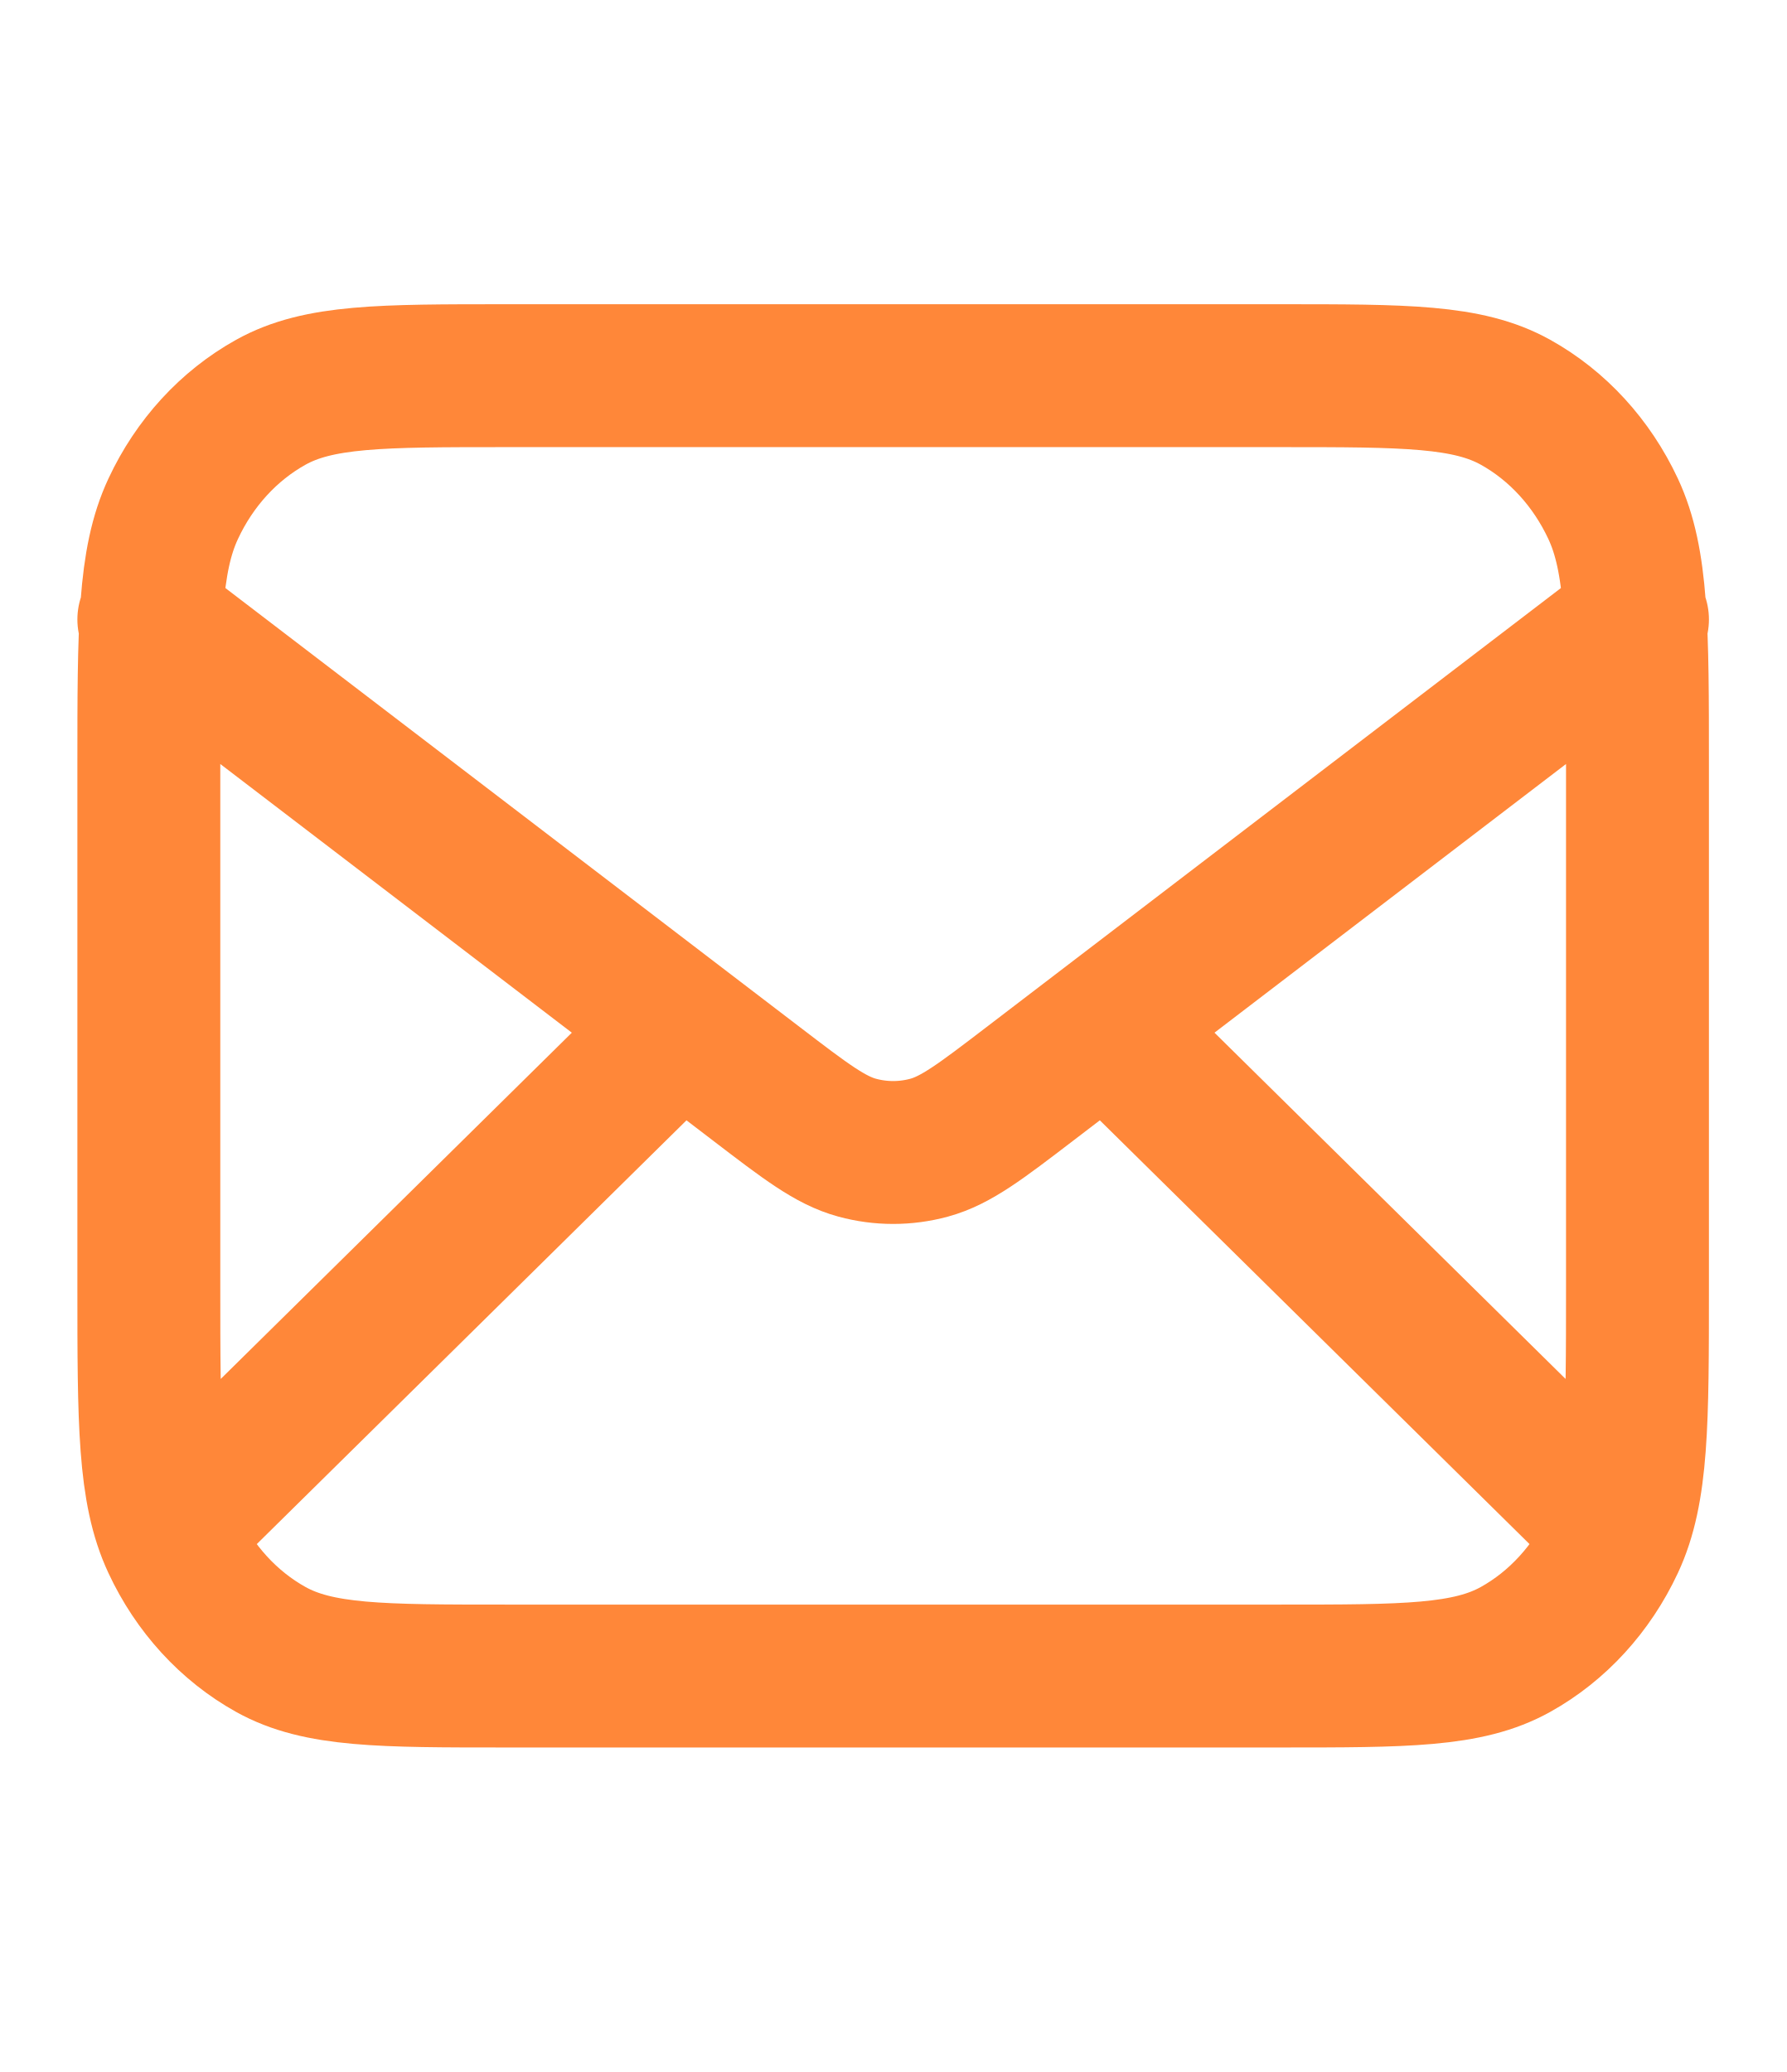
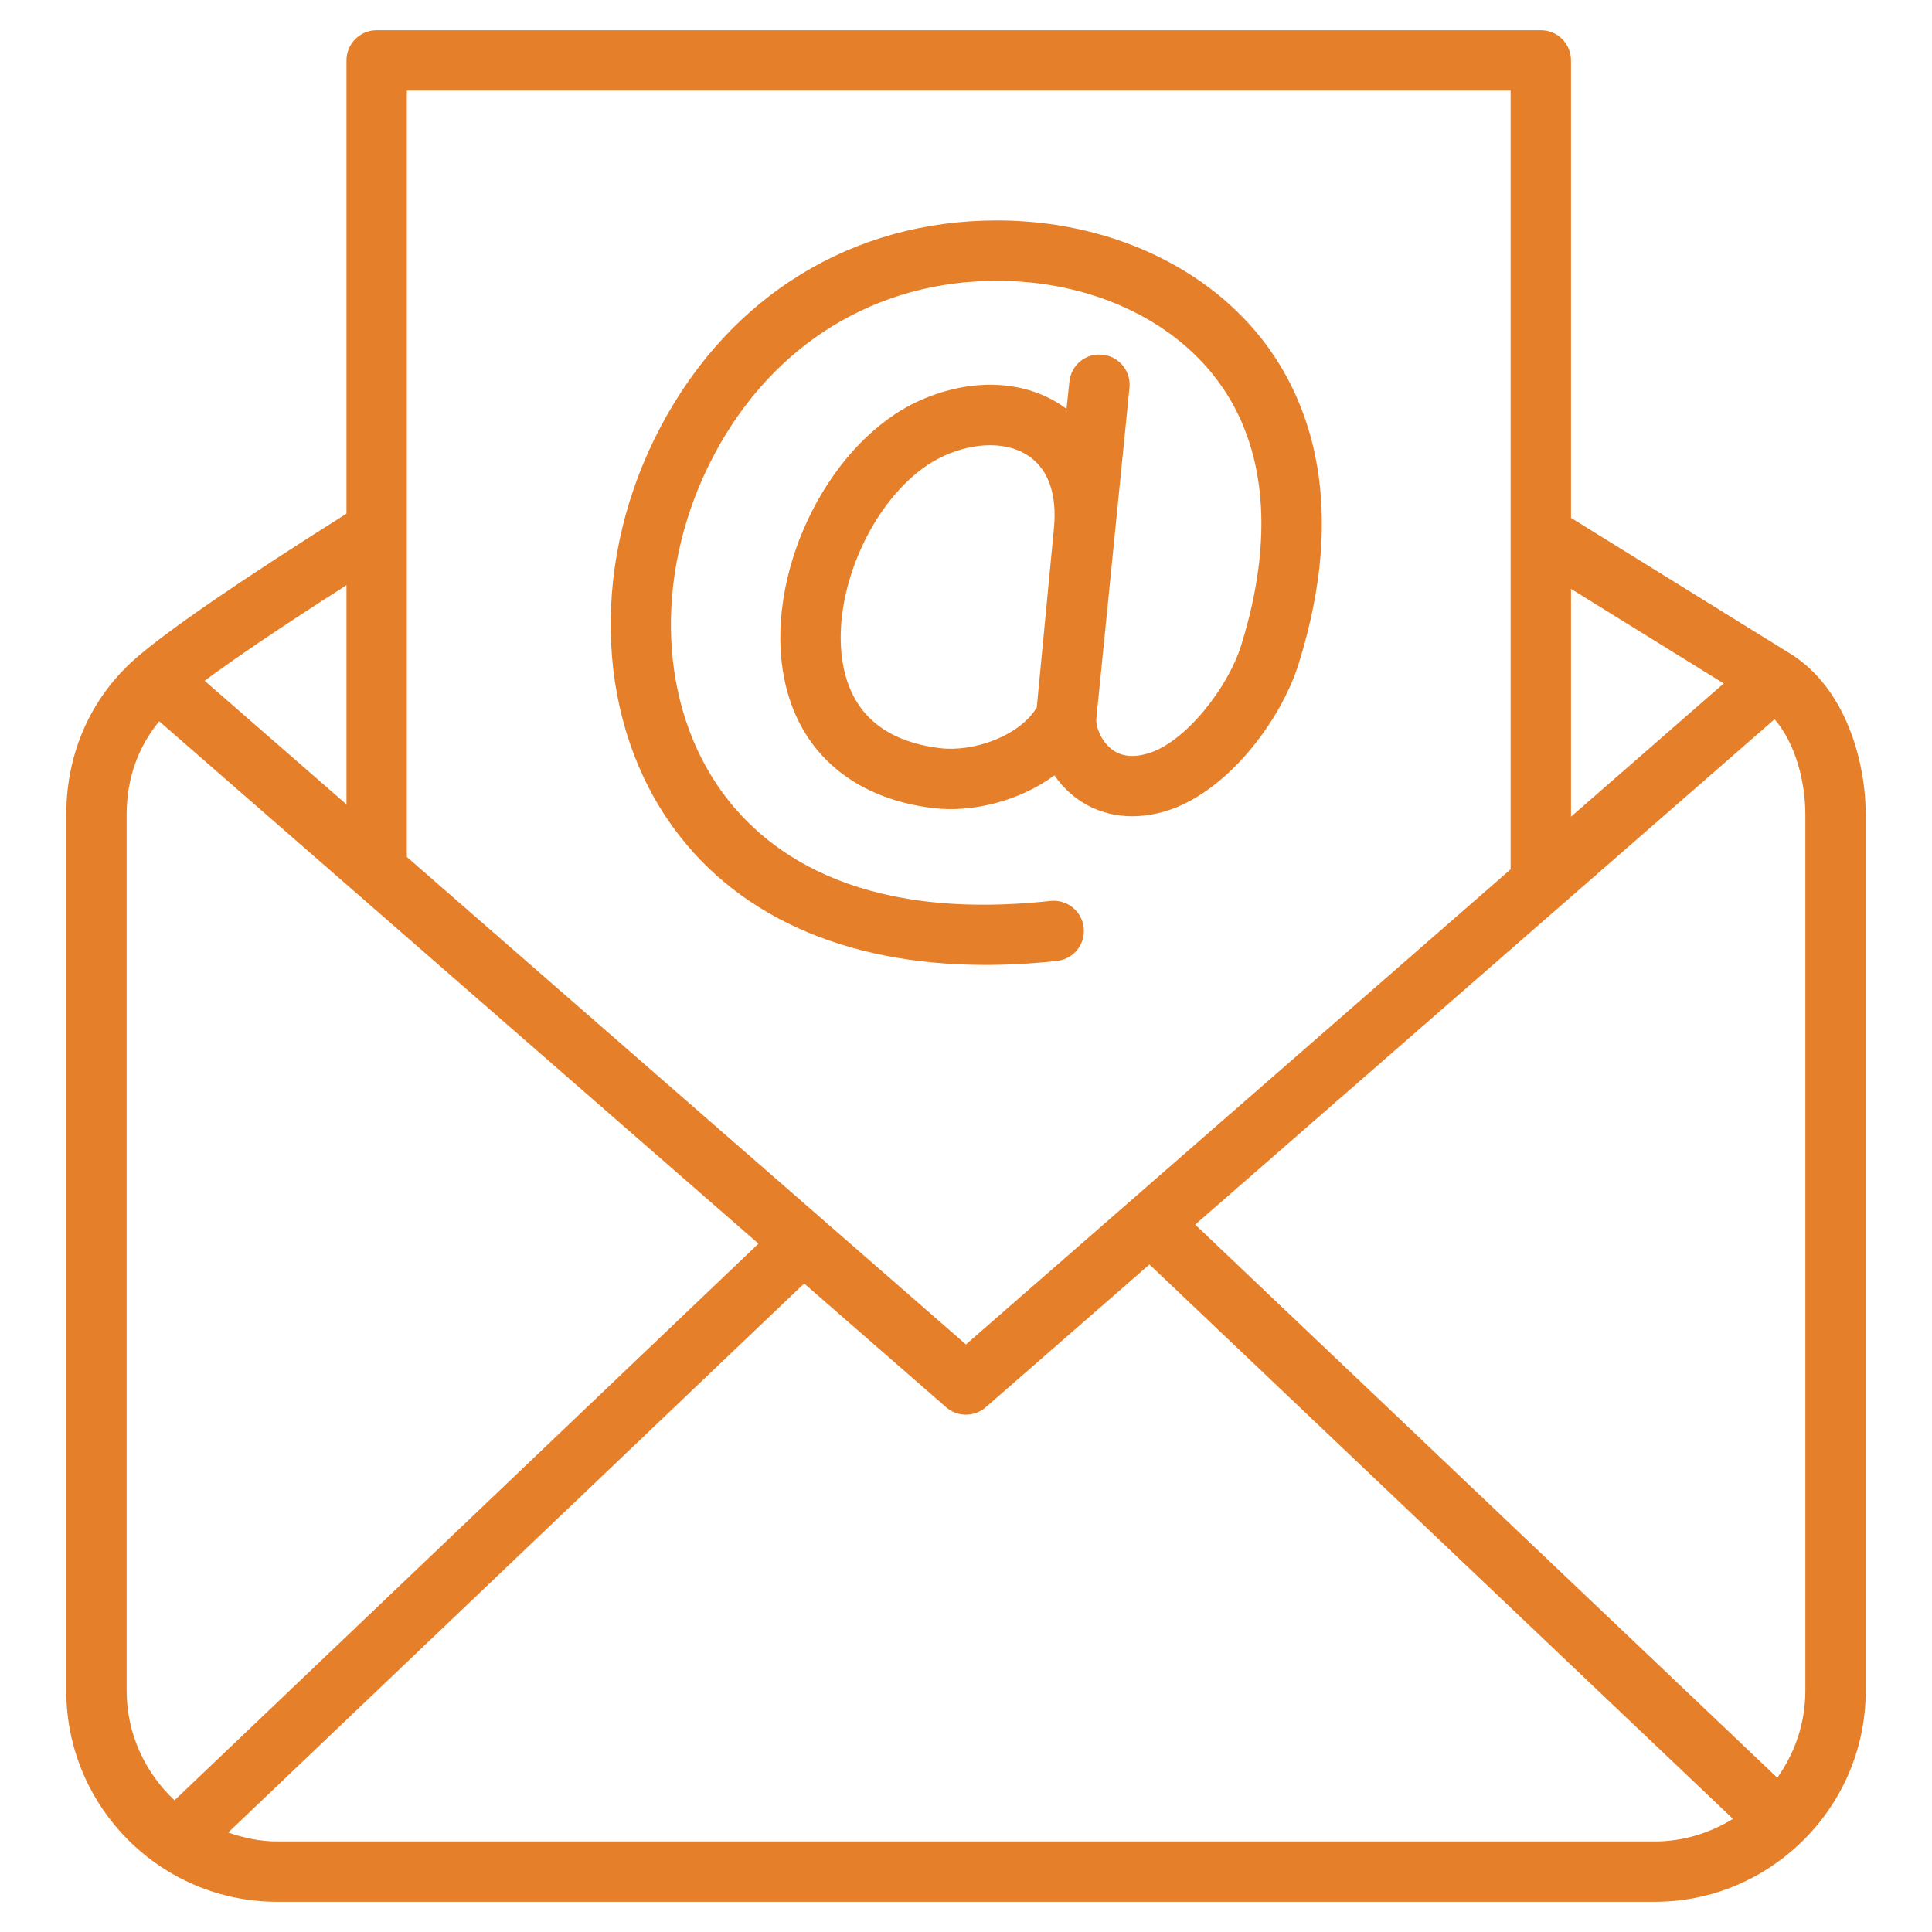
- <svg xmlns="http://www.w3.org/2000/svg" width="25" height="29" viewBox="0 0 25 29" fill="none">
-   <path d="M22.396 21.183L15.476 14.358M9.524 14.358L2.604 21.183M2.083 8.67L10.588 15.171C11.277 15.698 11.621 15.961 11.996 16.063C12.327 16.153 12.673 16.153 13.004 16.063C13.378 15.961 13.723 15.698 14.412 15.171L22.917 8.67M7.083 23.458H17.917C19.667 23.458 20.542 23.458 21.21 23.086C21.798 22.759 22.276 22.236 22.576 21.594C22.917 20.864 22.917 19.909 22.917 17.998V10.718C22.917 8.806 22.917 7.851 22.576 7.121C22.276 6.479 21.798 5.957 21.21 5.63C20.542 5.258 19.667 5.258 17.917 5.258H7.083C5.333 5.258 4.458 5.258 3.79 5.63C3.202 5.957 2.723 6.479 2.424 7.121C2.083 7.851 2.083 8.806 2.083 10.718V17.998C2.083 19.909 2.083 20.864 2.424 21.594C2.723 22.236 3.202 22.759 3.79 23.086C4.458 23.458 5.333 23.458 7.083 23.458Z" stroke="#FF8739" stroke-width="2" stroke-linecap="round" stroke-linejoin="round" />
+ <svg xmlns="http://www.w3.org/2000/svg" width="25px" height="25px" viewBox="0 0 56 60" fill="none" style="color: #e67f2a;">
+   <path d="M30.825 29.843C31.34 29.787 31.712 29.324 31.656 28.81C31.6 28.295 31.138 27.925 30.622 27.979C24.535 28.639 21.64 26.396 20.285 24.397C18.392 21.604 18.35 17.571 20.178 14.123C22 10.69 25.199 8.721 28.959 8.721H28.961C31.825 8.721 34.394 9.889 35.833 11.845C37.335 13.885 37.58 16.721 36.544 20.047C36.137 21.352 34.811 23.064 33.643 23.401C33.167 23.54 32.791 23.489 32.496 23.245C32.156 22.963 32.035 22.524 32.045 22.351C32.047 22.34 32.047 22.33 32.048 22.319L33.076 12.047C33.131 11.532 32.758 11.07 32.243 11.016C31.72 10.959 31.267 11.334 31.212 11.849L31.121 12.7C31.104 12.688 31.091 12.674 31.074 12.662C29.873 11.798 28.19 11.714 26.57 12.437C23.811 13.666 21.82 17.574 22.307 20.799C22.673 23.218 24.378 24.785 26.987 25.097C28.184 25.24 29.654 24.886 30.745 24.08C30.903 24.308 31.09 24.515 31.299 24.688C32.071 25.329 33.088 25.512 34.164 25.202C36.047 24.658 37.763 22.437 38.334 20.604C39.876 15.655 38.646 12.505 37.344 10.734C35.552 8.299 32.418 6.846 28.961 6.846H28.958C24.483 6.846 20.679 9.178 18.522 13.244C16.372 17.297 16.455 22.088 18.733 25.449C20.733 28.4 24.193 29.967 28.608 29.967C29.323 29.967 30.063 29.926 30.825 29.843ZM30.731 16.403L30.197 21.973C29.652 22.868 28.223 23.355 27.209 23.236C25.427 23.022 24.402 22.108 24.161 20.519C23.8 18.133 25.342 15.037 27.334 14.149C27.815 13.934 28.302 13.827 28.75 13.827C29.221 13.827 29.65 13.947 29.979 14.184C30.57 14.608 30.829 15.375 30.731 16.403Z" fill="currentColor" />
+   <path d="M53.599 20.3L46.789 16.083V1.875C46.789 1.357 46.37 0.938 45.852 0.938H9.697C9.18 0.938 8.76 1.357 8.76 1.875V15.952C5.505 18.004 3.317 19.501 2.276 20.391C0.845 21.614 0.058 23.357 0.058 25.297V52.508C0.058 56.122 2.998 59.062 6.612 59.062H49.389C51.154 59.062 52.757 58.357 53.936 57.217C53.938 57.215 53.941 57.214 53.943 57.212C53.944 57.211 53.944 57.21 53.946 57.209C55.174 56.017 55.942 54.352 55.942 52.508V25.297C55.942 23.662 55.328 21.372 53.599 20.3ZM46.789 18.288L51.532 21.225L46.789 25.363V18.288ZM53.11 22.337C53.763 23.087 54.067 24.284 54.067 25.297V52.508C54.067 53.516 53.74 54.444 53.196 55.209L35.117 38.031L53.11 22.337ZM10.635 2.812H44.914V26.997L27.998 41.753L10.635 26.614L10.635 2.812ZM8.76 18.173V24.981L4.355 21.142C5.345 20.407 6.833 19.404 8.76 18.173ZM1.933 52.508V25.297C1.933 24.179 2.289 23.197 2.944 22.399L21.555 38.623L3.42 55.91C2.51 55.056 1.933 53.852 1.933 52.508ZM6.612 57.188C6.075 57.188 5.568 57.078 5.087 56.911L22.974 39.86L27.382 43.703C27.559 43.857 27.778 43.934 27.998 43.934C28.218 43.934 28.438 43.857 28.614 43.703L33.697 39.269L51.819 56.487C51.109 56.923 50.282 57.188 49.389 57.188H6.612Z" fill="currentColor" />
</svg>
